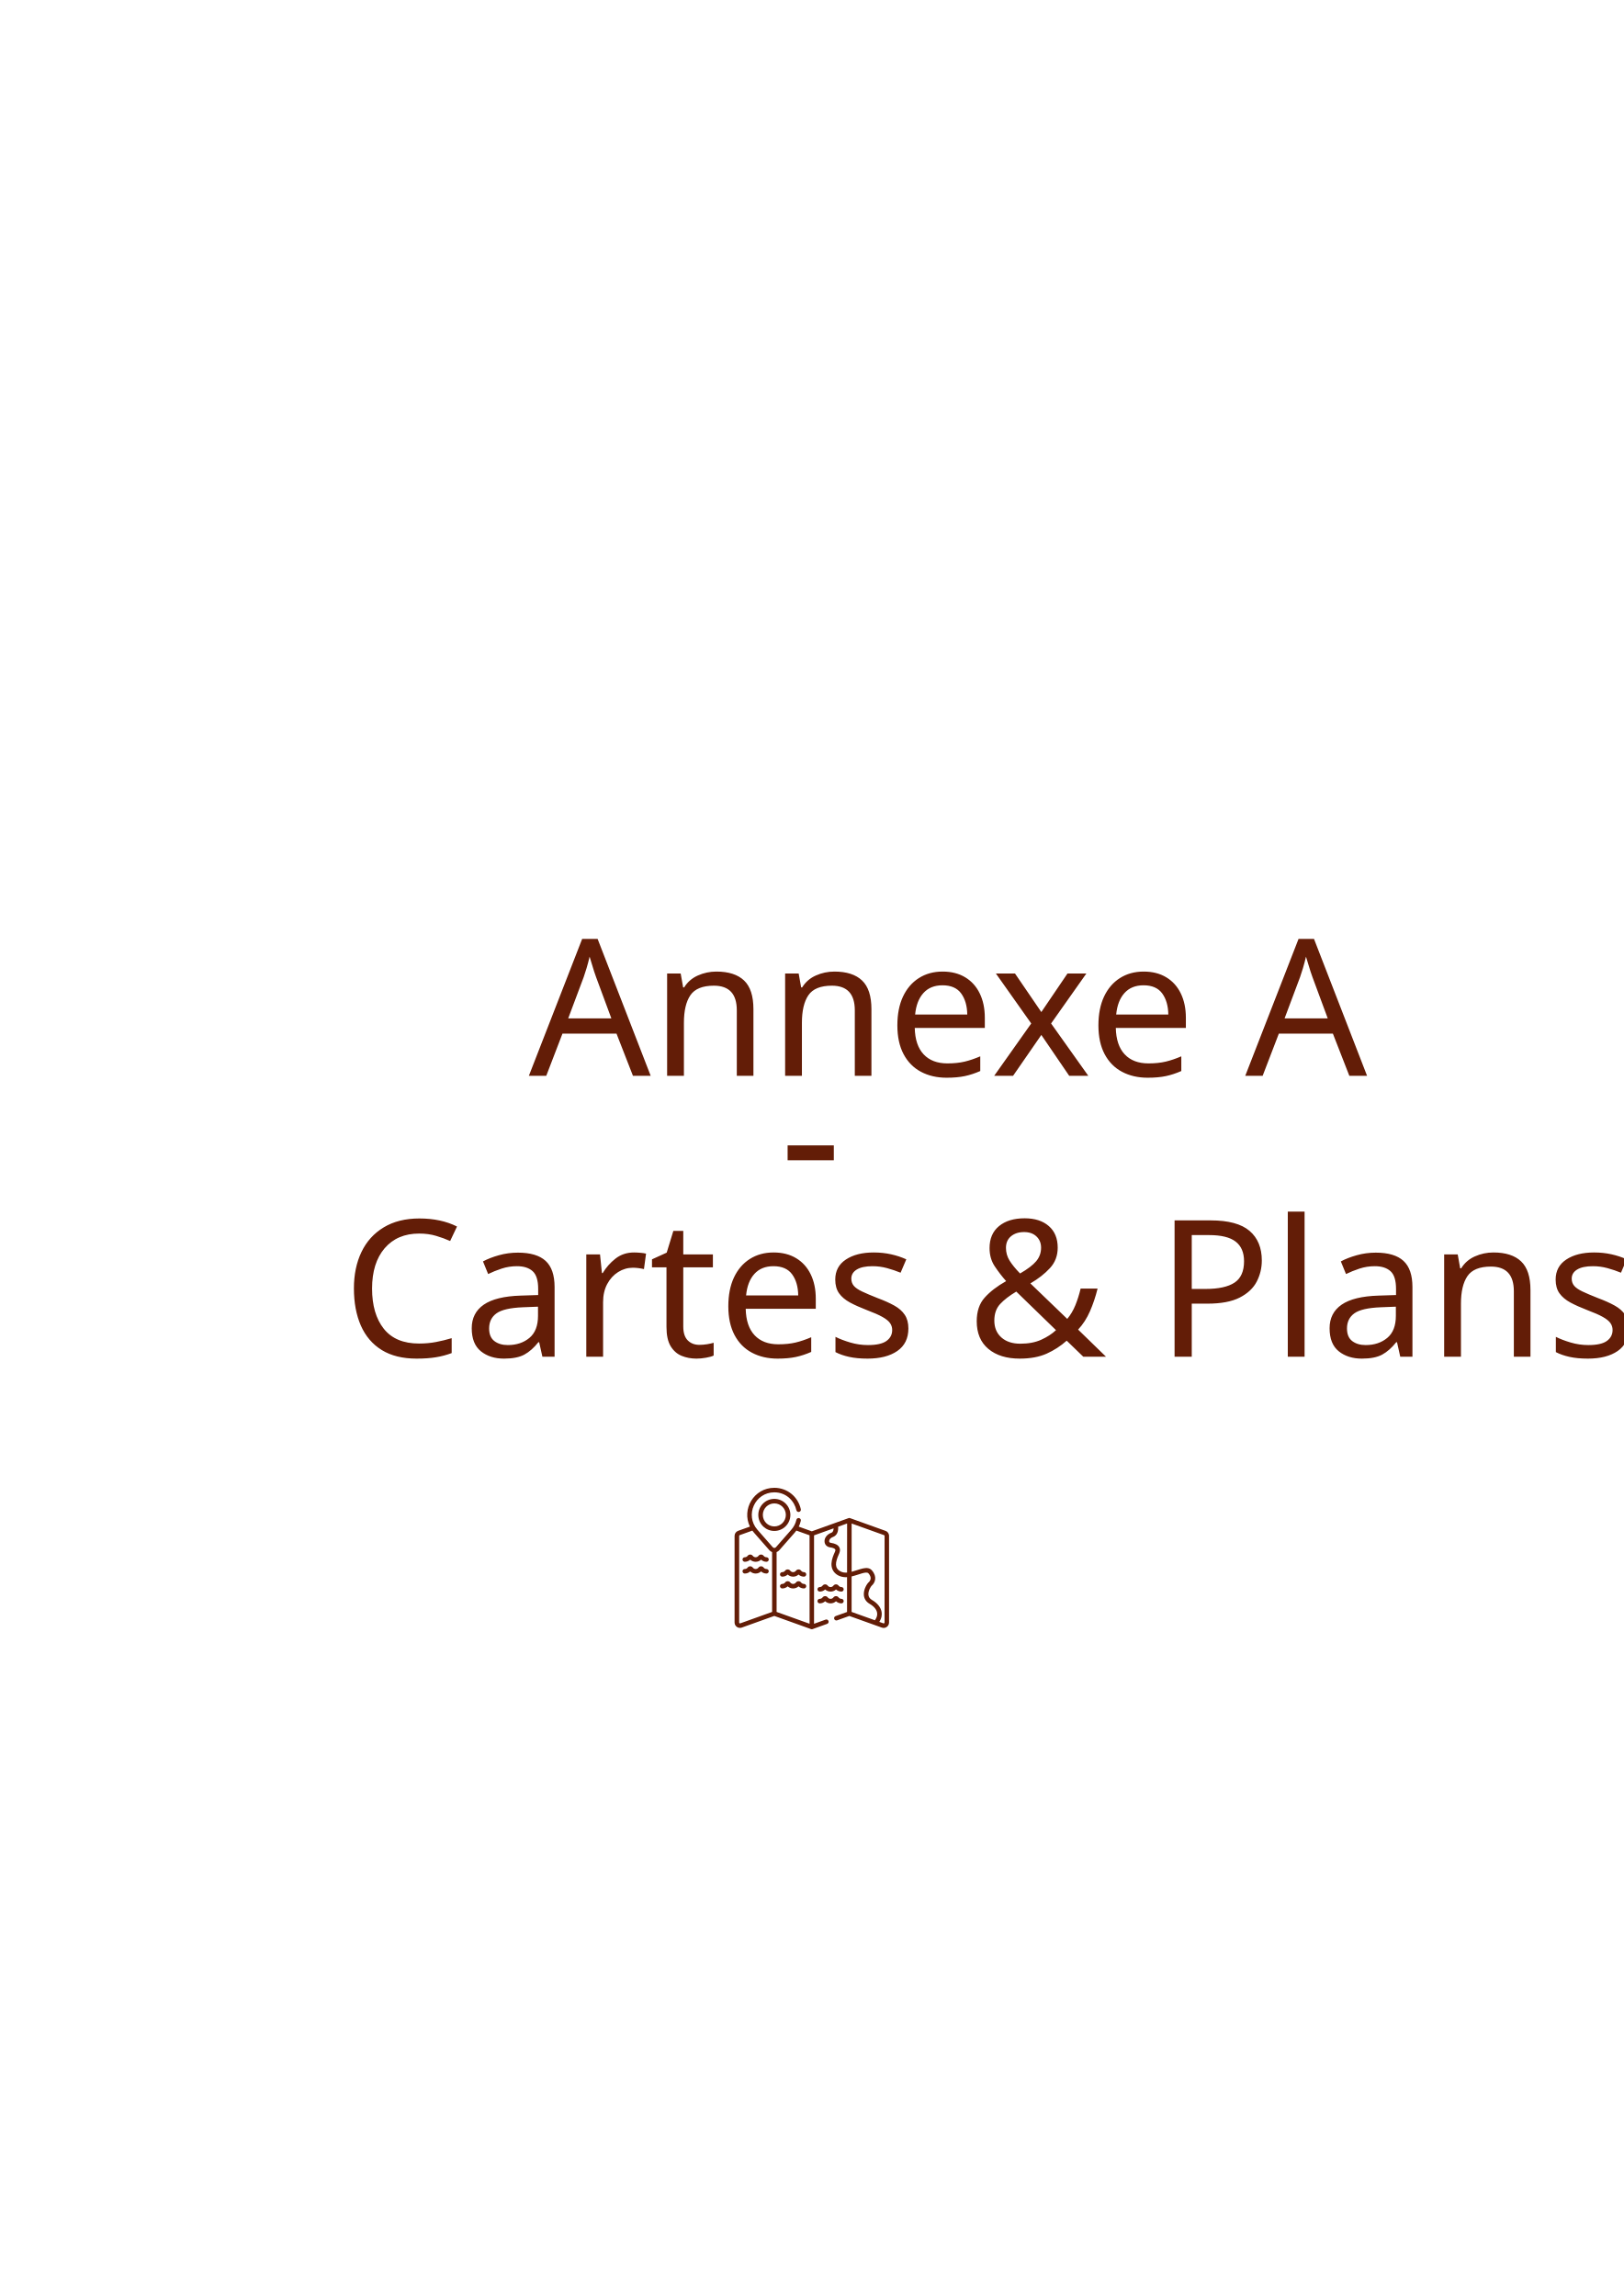
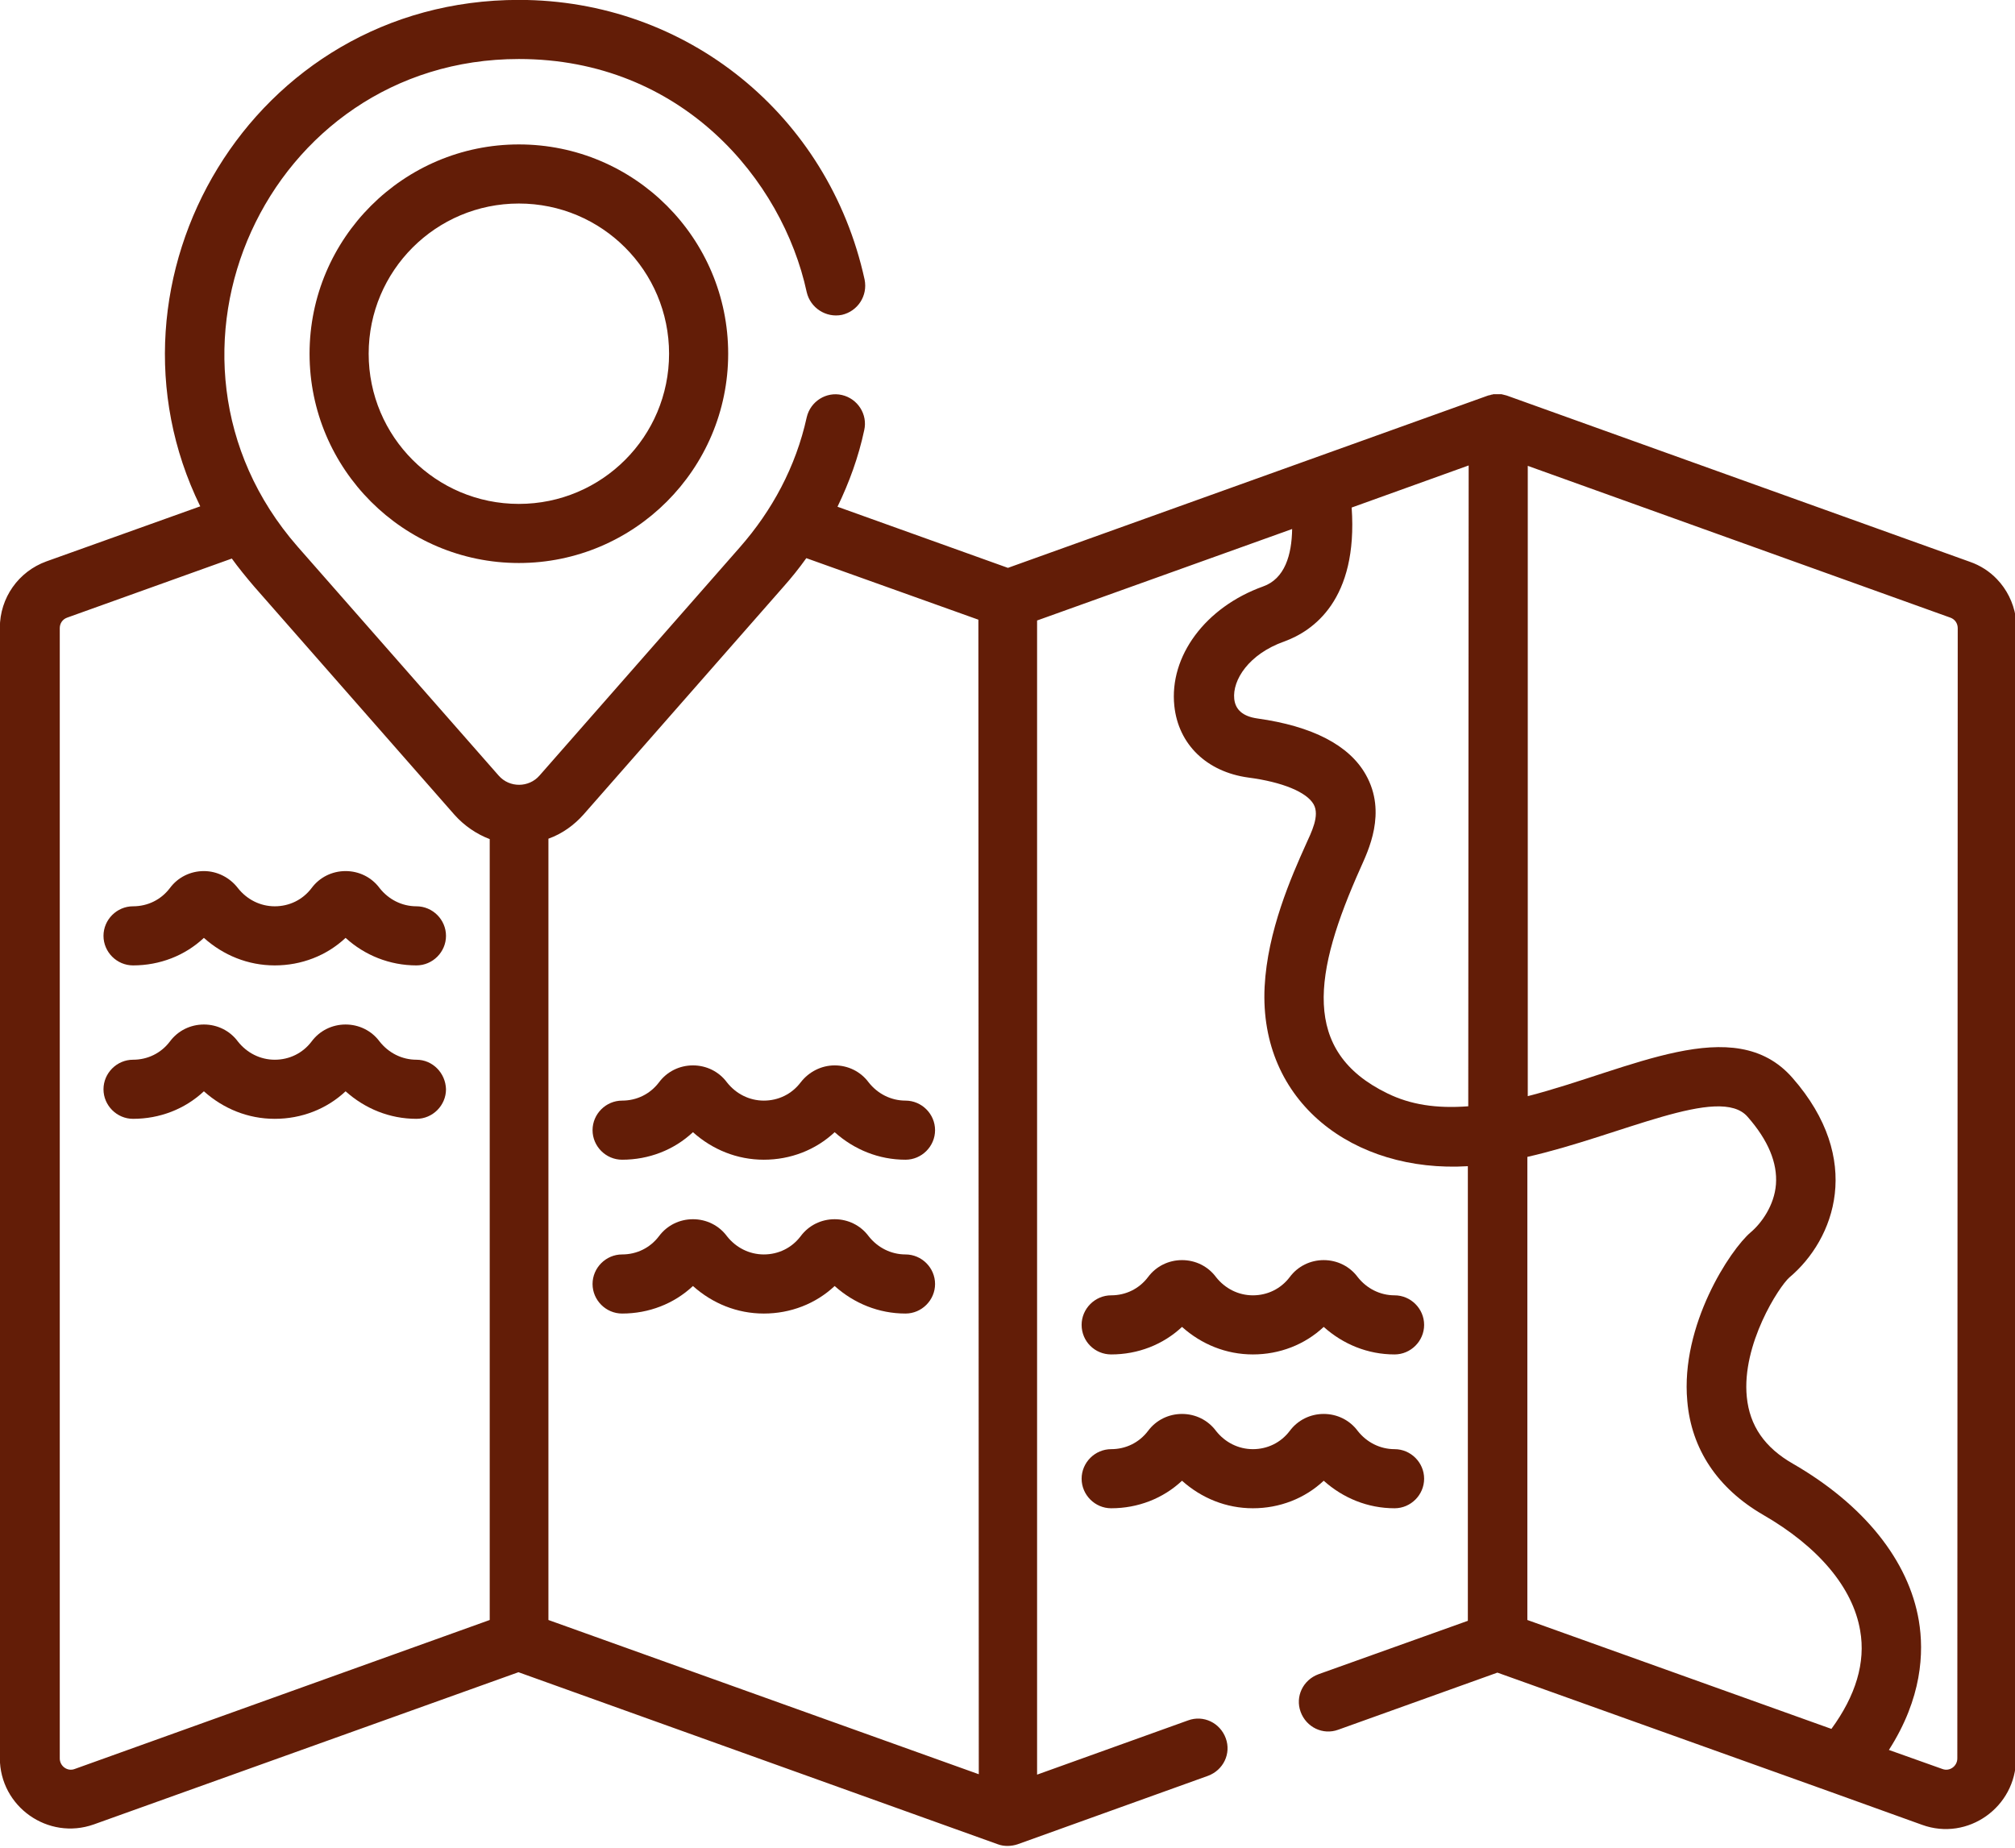
- <svg xmlns="http://www.w3.org/2000/svg" version="1.1" x="0px" y="0px" viewBox="0 0 595.3 841.9" style="enable-background:new 0 0 595.3 841.9;" xml:space="preserve">
+ <svg xmlns="http://www.w3.org/2000/svg" version="1.1" id="Calque_1" x="0px" y="0px" viewBox="0 0 56.6 51.9" style="enable-background:new 0 0 56.6 51.9;" xml:space="preserve">
  <style type="text/css">
	.st0{fill:#631D07;}
- 	.st1{font-family:"NodestoCapsCondensedBold";}
- 	.st2{font-size:70px;}
- 	.st3{font-family:"Arial-ItalicMT";}
</style>
-   <g>
-     <text transform="matrix(1 0 0 1 125.4869 497.4771)" class="st0 st1 st2">Cartes &amp; Plans</text>
-     <text transform="matrix(1 0 0 1 285.9601 441.4771)" class="st0 st3 st2">-</text>
-     <text transform="matrix(1 0 0 1 193.8974 394.4771)" class="st0 st1 st2">Annexe A</text>
-   </g>
  <g transform="matrix(0.113721,0,0,0.113721,1163.1,1525.03)">
-     <path class="st0" d="M-7756.6-8351.2c-3.6,0-6.9-1.7-9.1-4.5c-2-2.7-5.1-4.2-8.4-4.2l0,0c-3.3,0-6.4,1.5-8.4,4.2   c-2.2,2.9-5.5,4.5-9.1,4.5s-6.9-1.7-9.1-4.5c-2-2.7-5.1-4.2-8.4-4.2l0,0c-3.3,0-6.4,1.5-8.4,4.2c-2.2,2.9-5.5,4.5-9.1,4.5   c-4,0-7.3,3.3-7.3,7.3s3.3,7.3,7.3,7.3c6.6,0,12.8-2.4,17.5-6.8c4.8,4.3,10.9,6.8,17.5,6.8s12.8-2.4,17.5-6.8   c4.8,4.3,10.9,6.8,17.5,6.8c4,0,7.3-3.3,7.3-7.3C-7749.4-8347.9-7752.6-8351.2-7756.6-8351.2z" />
-     <path class="st0" d="M-7635.8-8303.1c-3.6,0-6.9-1.7-9.1-4.5c-2-2.7-5.1-4.2-8.4-4.2s-6.4,1.5-8.4,4.2c-2.2,2.9-5.5,4.5-9.1,4.5   s-6.9-1.7-9.1-4.5c-2-2.7-5.1-4.2-8.4-4.2s-6.4,1.5-8.4,4.2c-2.2,2.9-5.5,4.5-9.1,4.5c-4,0-7.3,3.3-7.3,7.3s3.3,7.3,7.3,7.3   c6.6,0,12.8-2.4,17.5-6.8c4.8,4.3,10.9,6.8,17.5,6.8s12.8-2.4,17.5-6.8c4.8,4.3,10.9,6.8,17.5,6.8c4,0,7.3-3.3,7.3-7.3   S-7631.8-8303.1-7635.8-8303.1z" />
-     <path class="st0" d="M-7585-8240.4c6.6,0,12.8-2.4,17.5-6.8c4.8,4.3,10.9,6.8,17.5,6.8s12.8-2.4,17.5-6.8   c4.8,4.3,10.9,6.8,17.5,6.8c4,0,7.3-3.3,7.3-7.3s-3.3-7.3-7.3-7.3c-3.6,0-6.9-1.7-9.1-4.5c-2-2.7-5.1-4.2-8.4-4.2s-6.4,1.5-8.4,4.2   c-2.2,2.9-5.5,4.5-9.1,4.5s-6.9-1.7-9.1-4.5c-2-2.7-5.1-4.2-8.4-4.2l0,0c-3.3,0-6.4,1.5-8.4,4.2c-2.2,2.9-5.5,4.5-9.1,4.5   c-4,0-7.3,3.3-7.3,7.3S-7589-8240.4-7585-8240.4z" />
-     <path class="st0" d="M-7756.6-8389.1c-3.6,0-6.9-1.7-9.1-4.5c-2-2.7-5.1-4.2-8.4-4.2l0,0c-3.3,0-6.4,1.5-8.4,4.2   c-2.2,2.9-5.5,4.5-9.1,4.5s-6.9-1.7-9.1-4.5c-2-2.6-5.1-4.2-8.4-4.2l0,0c-3.3,0-6.4,1.5-8.4,4.2c-2.2,2.9-5.5,4.5-9.1,4.5   c-4,0-7.3,3.3-7.3,7.3s3.3,7.3,7.3,7.3c6.6,0,12.8-2.4,17.5-6.8c4.8,4.3,10.9,6.8,17.5,6.8s12.8-2.4,17.5-6.8   c4.7,4.3,10.9,6.8,17.5,6.8c4,0,7.3-3.3,7.3-7.3S-7752.6-8389.1-7756.6-8389.1z" />
-     <path class="st0" d="M-7661.7-8345.6c-2.2,2.9-5.5,4.5-9.1,4.5s-6.9-1.7-9.1-4.5c-2-2.7-5.1-4.2-8.4-4.2s-6.4,1.5-8.4,4.2   c-2.2,2.9-5.5,4.5-9.1,4.5c-4,0-7.3,3.3-7.3,7.3s3.3,7.3,7.3,7.3c6.6,0,12.8-2.4,17.5-6.8c4.8,4.3,10.9,6.8,17.5,6.8   s12.8-2.4,17.5-6.8c4.8,4.3,10.9,6.8,17.5,6.8c4,0,7.3-3.3,7.3-7.3s-3.3-7.3-7.3-7.3c-3.6,0-6.9-1.7-9.1-4.5   c-2-2.7-5.1-4.2-8.4-4.2S-7659.7-8348.2-7661.7-8345.6z" />
-     <path class="st0" d="M-7585-8278.4c6.6,0,12.8-2.4,17.5-6.8c4.8,4.3,10.9,6.8,17.5,6.8s12.8-2.4,17.5-6.8   c4.8,4.3,10.9,6.8,17.5,6.8c4,0,7.3-3.3,7.3-7.3s-3.3-7.3-7.3-7.3c-3.6,0-6.9-1.7-9.1-4.5c-2-2.7-5.1-4.2-8.4-4.2s-6.4,1.5-8.4,4.2   c-2.2,2.9-5.5,4.5-9.1,4.5s-6.9-1.7-9.1-4.5c-2-2.7-5.1-4.2-8.4-4.2l0,0c-3.3,0-6.4,1.5-8.4,4.2c-2.2,2.9-5.5,4.5-9.1,4.5   c-4,0-7.3,3.3-7.3,7.3C-7592.3-8281.6-7589-8278.4-7585-8278.4z" />
-     <path class="st0" d="M-7361.6-8460.4c0-0.1,0-0.2,0-0.3c-0.6-3.5-2.2-6.7-4.6-9.2c-1.8-1.9-4.1-3.4-6.7-4.3l-114.2-41   c-0.1,0-0.2-0.1-0.3-0.1c-0.1,0-0.3-0.1-0.4-0.1s-0.3-0.1-0.4-0.1s-0.3-0.1-0.4-0.1c-0.2,0-0.3,0-0.5,0c-0.1,0-0.3,0-0.4,0   c-0.2,0-0.3,0-0.5,0c-0.1,0-0.3,0-0.4,0c-0.2,0-0.3,0-0.5,0.1c-0.1,0-0.3,0-0.4,0.1c-0.2,0-0.3,0.1-0.5,0.1c-0.1,0-0.2,0.1-0.3,0.1   l-118.4,42.5l-42.1-15.1c2.9-6,5.2-12.3,6.6-18.9c0.9-3.9-1.6-7.8-5.5-8.7s-7.8,1.6-8.7,5.5c-2.7,12.3-8.6,23.1-16.5,32.1   l-49.5,56.4c-2.6,3-7.4,3.1-10.1,0c-0.9-1-48.3-55-49.7-56.6c-41-47-7.6-120.4,54.7-120.4c40.2,0,65.1,29.8,71.1,57.6   c0.9,3.9,4.8,6.4,8.7,5.6c3.9-0.9,6.4-4.7,5.6-8.7c-8.9-40.7-44-69.1-85.4-69.1c-66,0-106.1,69.1-78.7,125.1l-38,13.6   c-6.9,2.5-11.5,9-11.5,16.4v279.2c0,12,11.9,20.4,23.2,16.4l104.9-37.6l118.4,42.5c1.6,0.6,3.4,0.5,4.9,0l47-16.9   c3.8-1.4,5.8-5.5,4.4-9.3s-5.5-5.8-9.3-4.4l-37.3,13.4v-285.1l63-22.6c-0.1,6.4-1.8,12.3-7.2,14.2c-14.2,5.1-23.2,17.2-21.9,29.5   c1,9.5,8,16.3,18.3,17.7c8.4,1.1,14.4,3.6,16.1,6.6c1.6,2.8-0.6,7-1.9,9.9c-3.6,8-9.5,21.4-10.2,35.2c-1.4,28.5,22,46,50.2,44.3   v112.3l-36.9,13.2c-3.8,1.4-5.8,5.5-4.4,9.3s5.5,5.8,9.3,4.4l39.3-14.1l82.4,29.5l22.5,8.1c11.3,4.1,23.2-4.4,23.2-16.4v-279.2   C-7361.4-8458.7-7361.5-8459.6-7361.6-8460.4z M-7738.5-8212.8L-7841-8176c-1.8,0.7-3.7-0.7-3.7-2.6v-279.2c0-1.2,0.7-2.2,1.8-2.6   l40.7-14.6c1.5,2.1,3.7,4.8,5.5,6.9l49.5,56.4l0,0c2.4,2.7,5.5,4.8,8.7,6V-8212.8L-7738.5-8212.8z M-7617.7-8174.7l-106.3-38.1   v-193c3.4-1.2,6.4-3.4,8.7-6l49.5-56.4c1.7-1.9,3.8-4.5,5.5-6.9l42.5,15.2L-7617.7-8174.7L-7617.7-8174.7z M-7496.8-8339.7   c-7.9,0.6-14.3-0.4-20-3.2c-21.4-10.4-18.2-29.8-6.6-55.7c1.8-4.1,6.6-13.6,1.3-23c-4.1-7.3-13.2-12-26.8-13.9   c-3.5-0.5-5.4-2.1-5.7-4.8c-0.5-4.7,3.6-11.1,12.3-14.2c7.2-2.6,18.3-10.3,16.7-33.1l28.9-10.4L-7496.8-8339.7L-7496.8-8339.7z    M-7407.1-8185.9l-75.1-26.9v-114.4c23-5.2,47.5-17.9,54.4-9.9c5.1,5.8,7.4,11.4,7,16.7c-0.4,5.2-3.6,9.6-6.2,11.8   c-5.1,4.3-17.4,23-15.7,41.7c1,11.9,7.5,21.6,18.7,28.1c13.7,7.9,22.2,18,24,28.6C-7398.6-8202.3-7401.1-8194.1-7407.1-8185.9z    M-7376-8178.6c0,1.9-1.9,3.3-3.7,2.6l-13.2-4.7c8.2-12.8,8.7-24.1,7.4-31.9c-2.5-14.9-13.6-28.7-31.1-38.8   c-7-4-10.7-9.4-11.4-16.5c-1.3-13,8-27.3,10.5-29.5c11.3-9.5,18.4-29.2,0.8-49.3c-14.4-16.5-40.1-2-65.4,4.5v-155.7l104.4,37.5   c1.1,0.4,1.8,1.4,1.8,2.6L-7376-8178.6L-7376-8178.6z" />
-     <path class="st0" d="M-7731.3-8577.3c-28.5,0-51.7,23.2-51.7,51.7s23.2,51.7,51.7,51.7s51.7-23.2,51.7-51.7   S-7702.7-8577.3-7731.3-8577.3z M-7731.3-8488.5c-20.5,0-37.1-16.6-37.1-37.1s16.6-37.1,37.1-37.1s37.1,16.6,37.1,37.1   S-7710.8-8488.5-7731.3-8488.5z" />
+     <path class="st0" d="M-10124.8-13148.5c-3.6,0-6.9-1.7-9.1-4.5c-2-2.7-5.1-4.2-8.4-4.2l0,0c-3.3,0-6.4,1.5-8.4,4.2   c-2.2,2.9-5.5,4.5-9.1,4.5c-3.6,0-6.9-1.7-9.1-4.5c-2-2.7-5.1-4.2-8.4-4.2l0,0c-3.3,0-6.4,1.5-8.4,4.2c-2.2,2.9-5.5,4.5-9.1,4.5   c-4,0-7.3,3.3-7.3,7.3s3.3,7.3,7.3,7.3c6.6,0,12.8-2.4,17.5-6.8c4.8,4.3,10.9,6.8,17.5,6.8c6.6,0,12.8-2.4,17.5-6.8   c4.8,4.3,10.9,6.8,17.5,6.8c4,0,7.3-3.3,7.3-7.3C-10117.6-13145.2-10120.8-13148.5-10124.8-13148.5z" />
+     <path class="st0" d="M-10004-13100.4c-3.6,0-6.9-1.7-9.1-4.5c-2-2.7-5.1-4.2-8.4-4.2s-6.4,1.5-8.4,4.2c-2.2,2.9-5.5,4.5-9.1,4.5   c-3.6,0-6.9-1.7-9.1-4.5c-2-2.7-5.1-4.2-8.4-4.2s-6.4,1.5-8.4,4.2c-2.2,2.9-5.5,4.5-9.1,4.5c-4,0-7.3,3.3-7.3,7.3s3.3,7.3,7.3,7.3   c6.6,0,12.8-2.4,17.5-6.8c4.8,4.3,10.9,6.8,17.5,6.8c6.6,0,12.8-2.4,17.5-6.8c4.8,4.3,10.9,6.8,17.5,6.8c4,0,7.3-3.3,7.3-7.3   S-10000-13100.4-10004-13100.4z" />
+     <path class="st0" d="M-9953.2-13037.7c6.6,0,12.8-2.4,17.5-6.8c4.8,4.3,10.9,6.8,17.5,6.8c6.6,0,12.8-2.4,17.5-6.8   c4.8,4.3,10.9,6.8,17.5,6.8c4,0,7.3-3.3,7.3-7.3s-3.3-7.3-7.3-7.3c-3.6,0-6.9-1.7-9.1-4.5c-2-2.7-5.1-4.2-8.4-4.2s-6.4,1.5-8.4,4.2   c-2.2,2.9-5.5,4.5-9.1,4.5c-3.6,0-6.9-1.7-9.1-4.5c-2-2.7-5.1-4.2-8.4-4.2l0,0c-3.3,0-6.4,1.5-8.4,4.2c-2.2,2.9-5.5,4.5-9.1,4.5   c-4,0-7.3,3.3-7.3,7.3S-9957.2-13037.7-9953.2-13037.7z" />
+     <path class="st0" d="M-10124.8-13186.4c-3.6,0-6.9-1.7-9.1-4.5c-2-2.7-5.1-4.2-8.4-4.2l0,0c-3.3,0-6.4,1.5-8.4,4.2   c-2.2,2.9-5.5,4.5-9.1,4.5c-3.6,0-6.9-1.7-9.1-4.5c-2-2.6-5.1-4.2-8.4-4.2l0,0c-3.3,0-6.4,1.5-8.4,4.2c-2.2,2.9-5.5,4.5-9.1,4.5   c-4,0-7.3,3.3-7.3,7.3s3.3,7.3,7.3,7.3c6.6,0,12.8-2.4,17.5-6.8c4.8,4.3,10.9,6.8,17.5,6.8c6.6,0,12.8-2.4,17.5-6.8   c4.7,4.3,10.9,6.8,17.5,6.8c4,0,7.3-3.3,7.3-7.3S-10120.8-13186.4-10124.8-13186.4z" />
+     <path class="st0" d="M-10029.9-13142.9c-2.2,2.9-5.5,4.5-9.1,4.5c-3.6,0-6.9-1.7-9.1-4.5c-2-2.7-5.1-4.2-8.4-4.2s-6.4,1.5-8.4,4.2   c-2.2,2.9-5.5,4.5-9.1,4.5c-4,0-7.3,3.3-7.3,7.3s3.3,7.3,7.3,7.3c6.6,0,12.8-2.4,17.5-6.8c4.8,4.3,10.9,6.8,17.5,6.8   c6.6,0,12.8-2.4,17.5-6.8c4.8,4.3,10.9,6.8,17.5,6.8c4,0,7.3-3.3,7.3-7.3s-3.3-7.3-7.3-7.3c-3.6,0-6.9-1.7-9.1-4.5   c-2-2.7-5.1-4.2-8.4-4.2S-10027.9-13145.5-10029.9-13142.9z" />
+     <path class="st0" d="M-9953.2-13075.7c6.6,0,12.8-2.4,17.5-6.8c4.8,4.3,10.9,6.8,17.5,6.8c6.6,0,12.8-2.4,17.5-6.8   c4.8,4.3,10.9,6.8,17.5,6.8c4,0,7.3-3.3,7.3-7.3s-3.3-7.3-7.3-7.3c-3.6,0-6.9-1.7-9.1-4.5c-2-2.7-5.1-4.2-8.4-4.2s-6.4,1.5-8.4,4.2   c-2.2,2.9-5.5,4.5-9.1,4.5c-3.6,0-6.9-1.7-9.1-4.5c-2-2.7-5.1-4.2-8.4-4.2l0,0c-3.3,0-6.4,1.5-8.4,4.2c-2.2,2.9-5.5,4.5-9.1,4.5   c-4,0-7.3,3.3-7.3,7.3C-9960.5-13078.9-9957.2-13075.7-9953.2-13075.7z" />
+     <path class="st0" d="M-9729.8-13257.7c0-0.1,0-0.2,0-0.3c-0.6-3.5-2.2-6.7-4.6-9.2c-1.8-1.9-4.1-3.4-6.7-4.3l-114.2-41   c-0.1,0-0.2-0.1-0.3-0.1s-0.3-0.1-0.4-0.1c-0.1,0-0.3-0.1-0.4-0.1c-0.1,0-0.3-0.1-0.4-0.1c-0.2,0-0.3,0-0.5,0c-0.1,0-0.3,0-0.4,0   c-0.2,0-0.3,0-0.5,0c-0.1,0-0.3,0-0.4,0c-0.2,0-0.3,0-0.5,0.1c-0.1,0-0.3,0-0.4,0.1c-0.2,0-0.3,0.1-0.5,0.1c-0.1,0-0.2,0.1-0.3,0.1   l-118.4,42.5l-42.1-15.1c2.9-6,5.2-12.3,6.6-18.9c0.9-3.9-1.6-7.8-5.5-8.7c-3.9-0.9-7.8,1.6-8.7,5.5c-2.7,12.3-8.6,23.1-16.5,32.1   l-49.5,56.4c-2.6,3-7.4,3.1-10.1,0c-0.9-1-48.3-55-49.7-56.6c-41-47-7.6-120.4,54.7-120.4c40.2,0,65.1,29.8,71.1,57.6   c0.9,3.9,4.8,6.4,8.7,5.6c3.9-0.9,6.4-4.7,5.6-8.7c-8.9-40.7-44-69.1-85.4-69.1c-66,0-106.1,69.1-78.7,125.1l-38,13.6   c-6.9,2.5-11.5,9-11.5,16.4v279.2c0,12,11.9,20.4,23.2,16.4l104.9-37.6l118.4,42.5c1.6,0.6,3.4,0.5,4.9,0l47-16.9   c3.8-1.4,5.8-5.5,4.4-9.3c-1.4-3.8-5.5-5.8-9.3-4.4l-37.3,13.4v-285.1l63-22.6c-0.1,6.4-1.8,12.3-7.2,14.2   c-14.2,5.1-23.2,17.2-21.9,29.5c1,9.5,8,16.3,18.3,17.7c8.4,1.1,14.4,3.6,16.1,6.6c1.6,2.8-0.6,7-1.9,9.9   c-3.6,8-9.5,21.4-10.2,35.2c-1.4,28.5,22,46,50.2,44.3v112.3l-36.9,13.2c-3.8,1.4-5.8,5.5-4.4,9.3c1.4,3.8,5.5,5.8,9.3,4.4   l39.3-14.1l82.4,29.5l22.5,8.1c11.3,4.1,23.2-4.4,23.2-16.4v-279.2C-9729.6-13256-9729.7-13256.9-9729.8-13257.7z    M-10106.7-13010.1l-102.5,36.8c-1.8,0.7-3.7-0.7-3.7-2.6v-279.2c0-1.2,0.7-2.2,1.8-2.6l40.7-14.6c1.5,2.1,3.7,4.8,5.5,6.9   l49.5,56.4l0,0c2.4,2.7,5.5,4.8,8.7,6V-13010.1L-10106.7-13010.1z M-9985.9-12972l-106.3-38.1v-193c3.4-1.2,6.4-3.4,8.7-6   l49.5-56.4c1.7-1.9,3.8-4.5,5.5-6.9l42.5,15.2L-9985.9-12972L-9985.9-12972z M-9865-13137c-7.9,0.6-14.3-0.4-20-3.2   c-21.4-10.4-18.2-29.8-6.6-55.7c1.8-4.1,6.6-13.6,1.3-23c-4.1-7.3-13.2-12-26.8-13.9c-3.5-0.5-5.4-2.1-5.7-4.8   c-0.5-4.7,3.6-11.1,12.3-14.2c7.2-2.6,18.3-10.3,16.7-33.1l28.9-10.4L-9865-13137L-9865-13137z M-9775.3-12983.2l-75.1-26.9v-114.4   c23-5.2,47.5-17.9,54.4-9.9c5.1,5.8,7.4,11.4,7,16.7c-0.4,5.2-3.6,9.6-6.2,11.8c-5.1,4.3-17.4,23-15.7,41.7   c1,11.9,7.5,21.6,18.7,28.1c13.7,7.9,22.2,18,24,28.6C-9766.8-12999.6-9769.3-12991.4-9775.3-12983.2z M-9744.2-12975.9   c0,1.9-1.9,3.3-3.7,2.6l-13.2-4.7c8.2-12.8,8.7-24.1,7.4-31.9c-2.5-14.9-13.6-28.7-31.1-38.8c-7-4-10.7-9.4-11.4-16.5   c-1.3-13,8-27.3,10.5-29.5c11.3-9.5,18.4-29.2,0.8-49.3c-14.4-16.5-40.1-2-65.4,4.5v-155.7l104.4,37.5c1.1,0.4,1.8,1.4,1.8,2.6   L-9744.2-12975.9L-9744.2-12975.9z" />
+     <path class="st0" d="M-10099.5-13374.6c-28.5,0-51.7,23.2-51.7,51.7s23.2,51.7,51.7,51.7s51.7-23.2,51.7-51.7   S-10070.9-13374.6-10099.5-13374.6z M-10099.5-13285.8c-20.5,0-37.1-16.6-37.1-37.1s16.6-37.1,37.1-37.1s37.1,16.6,37.1,37.1   S-10079-13285.8-10099.5-13285.8z" />
  </g>
</svg>
